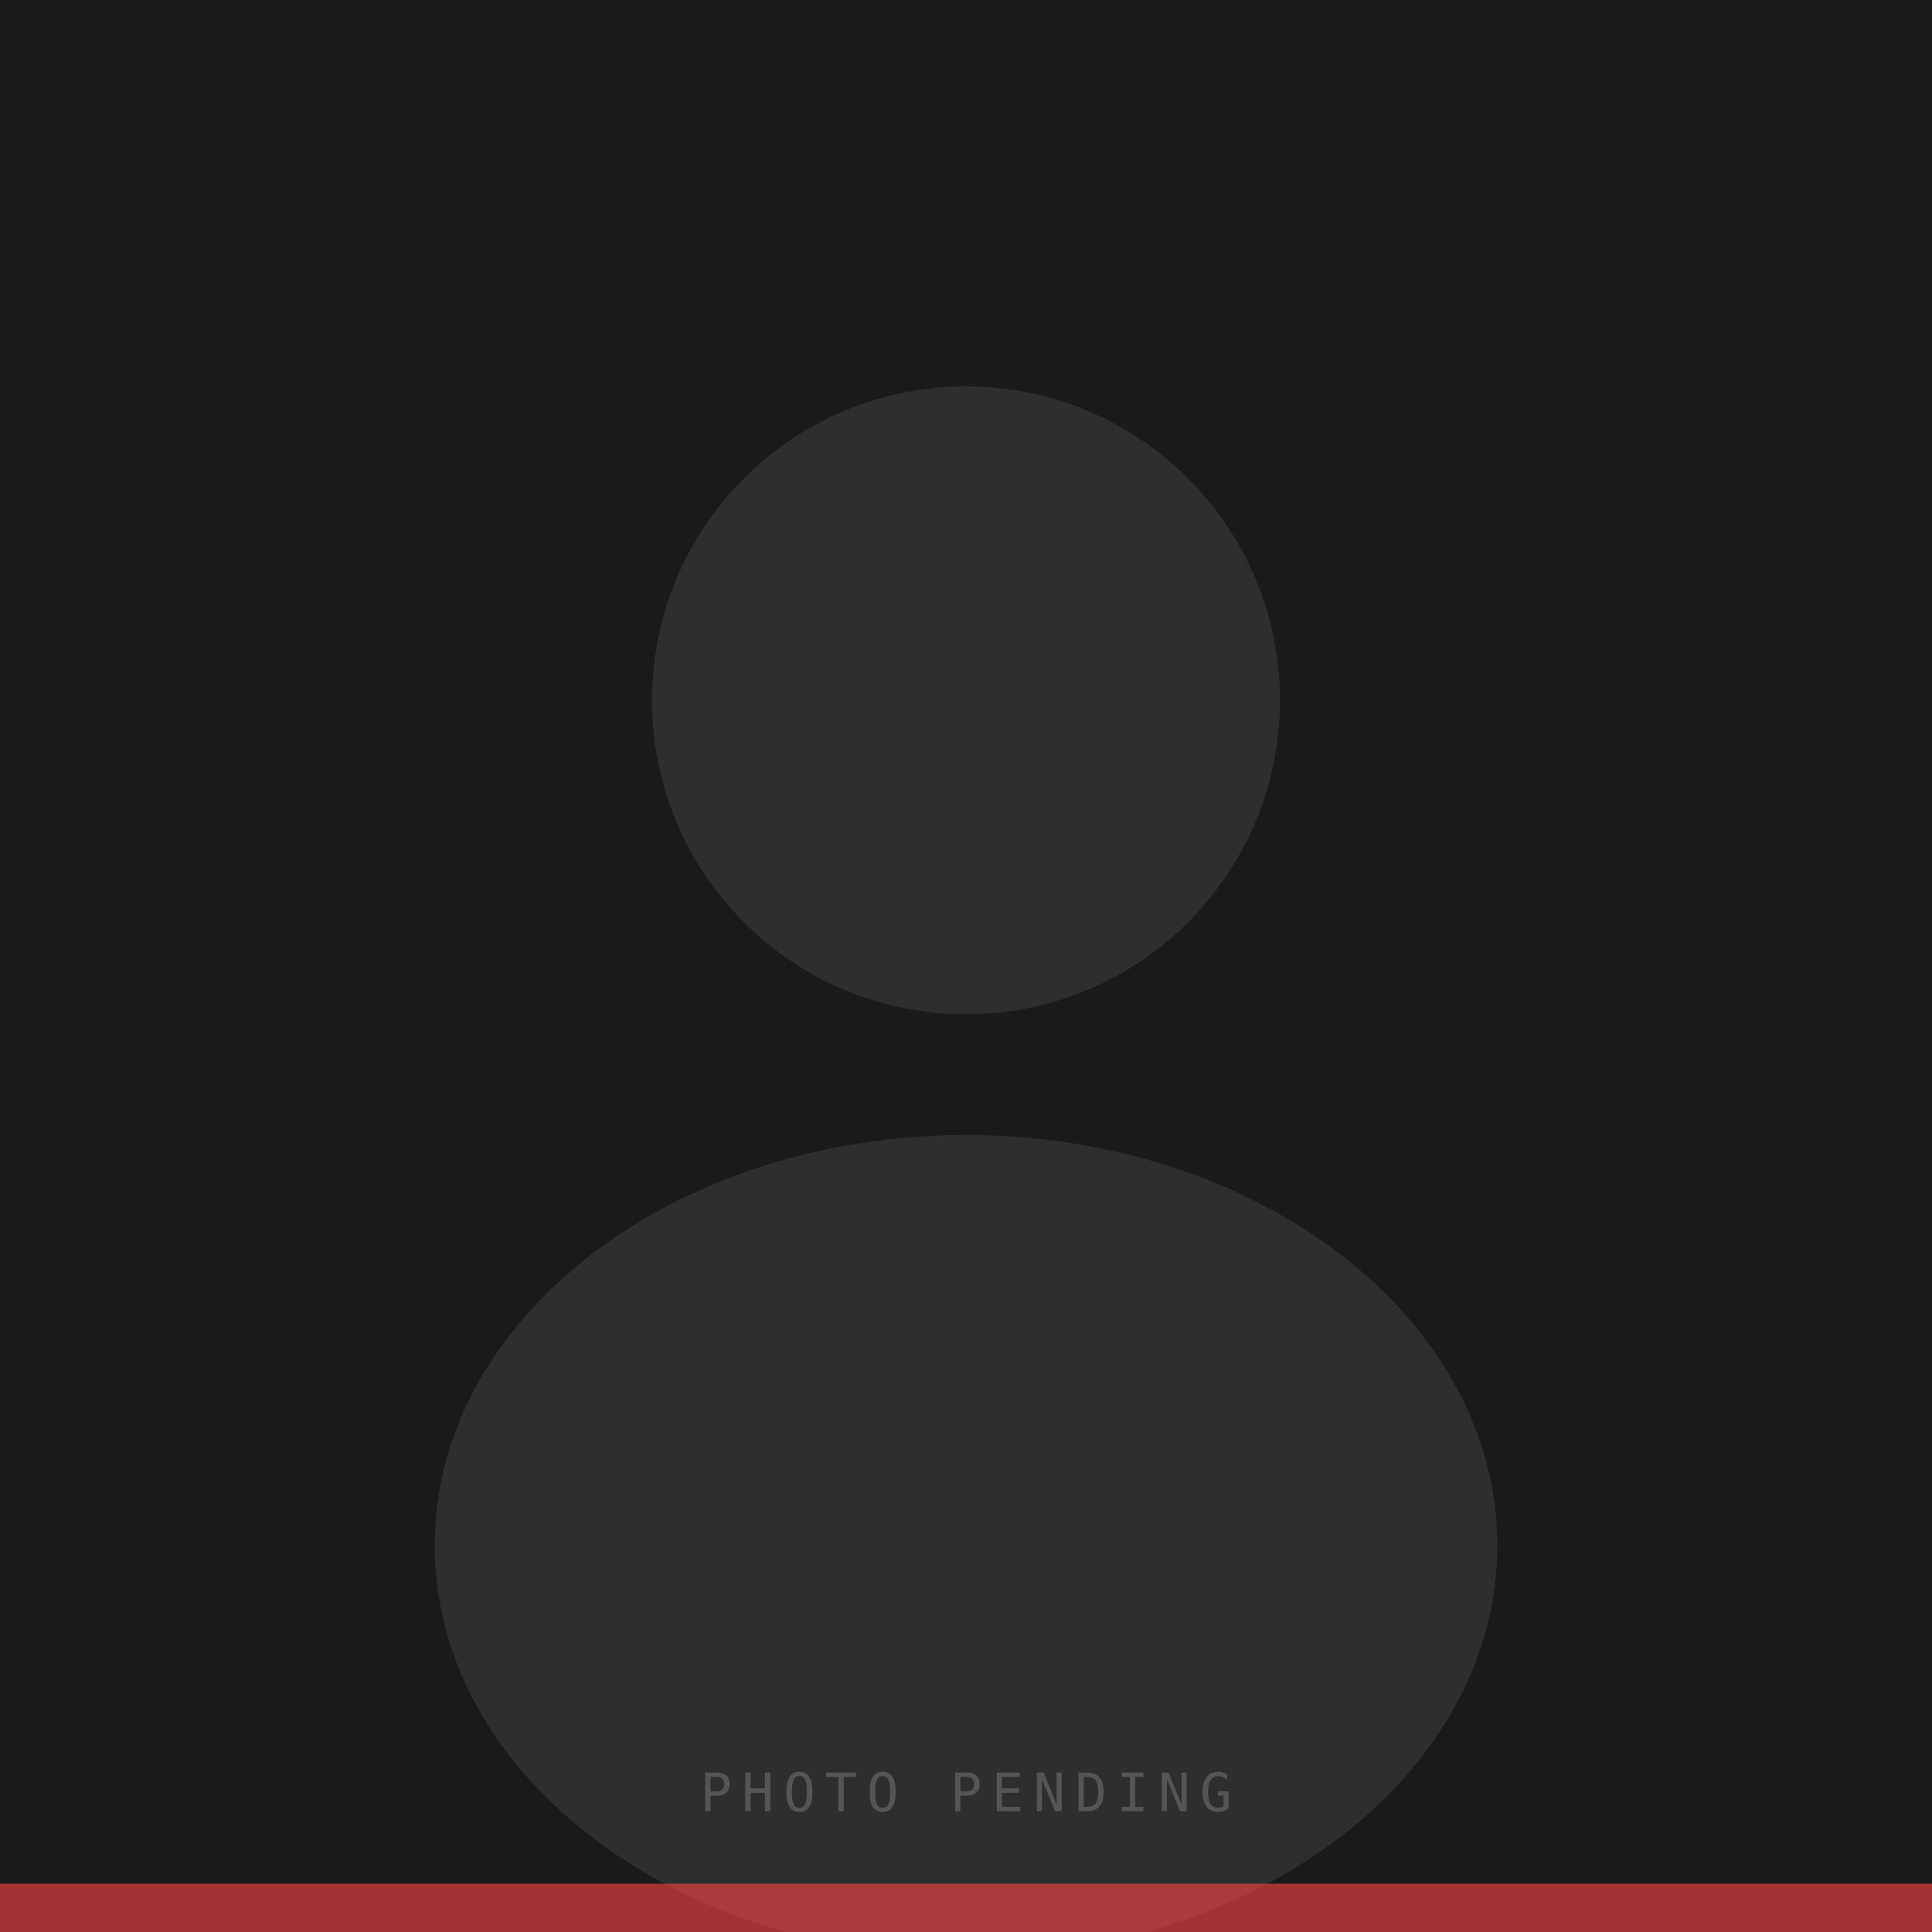
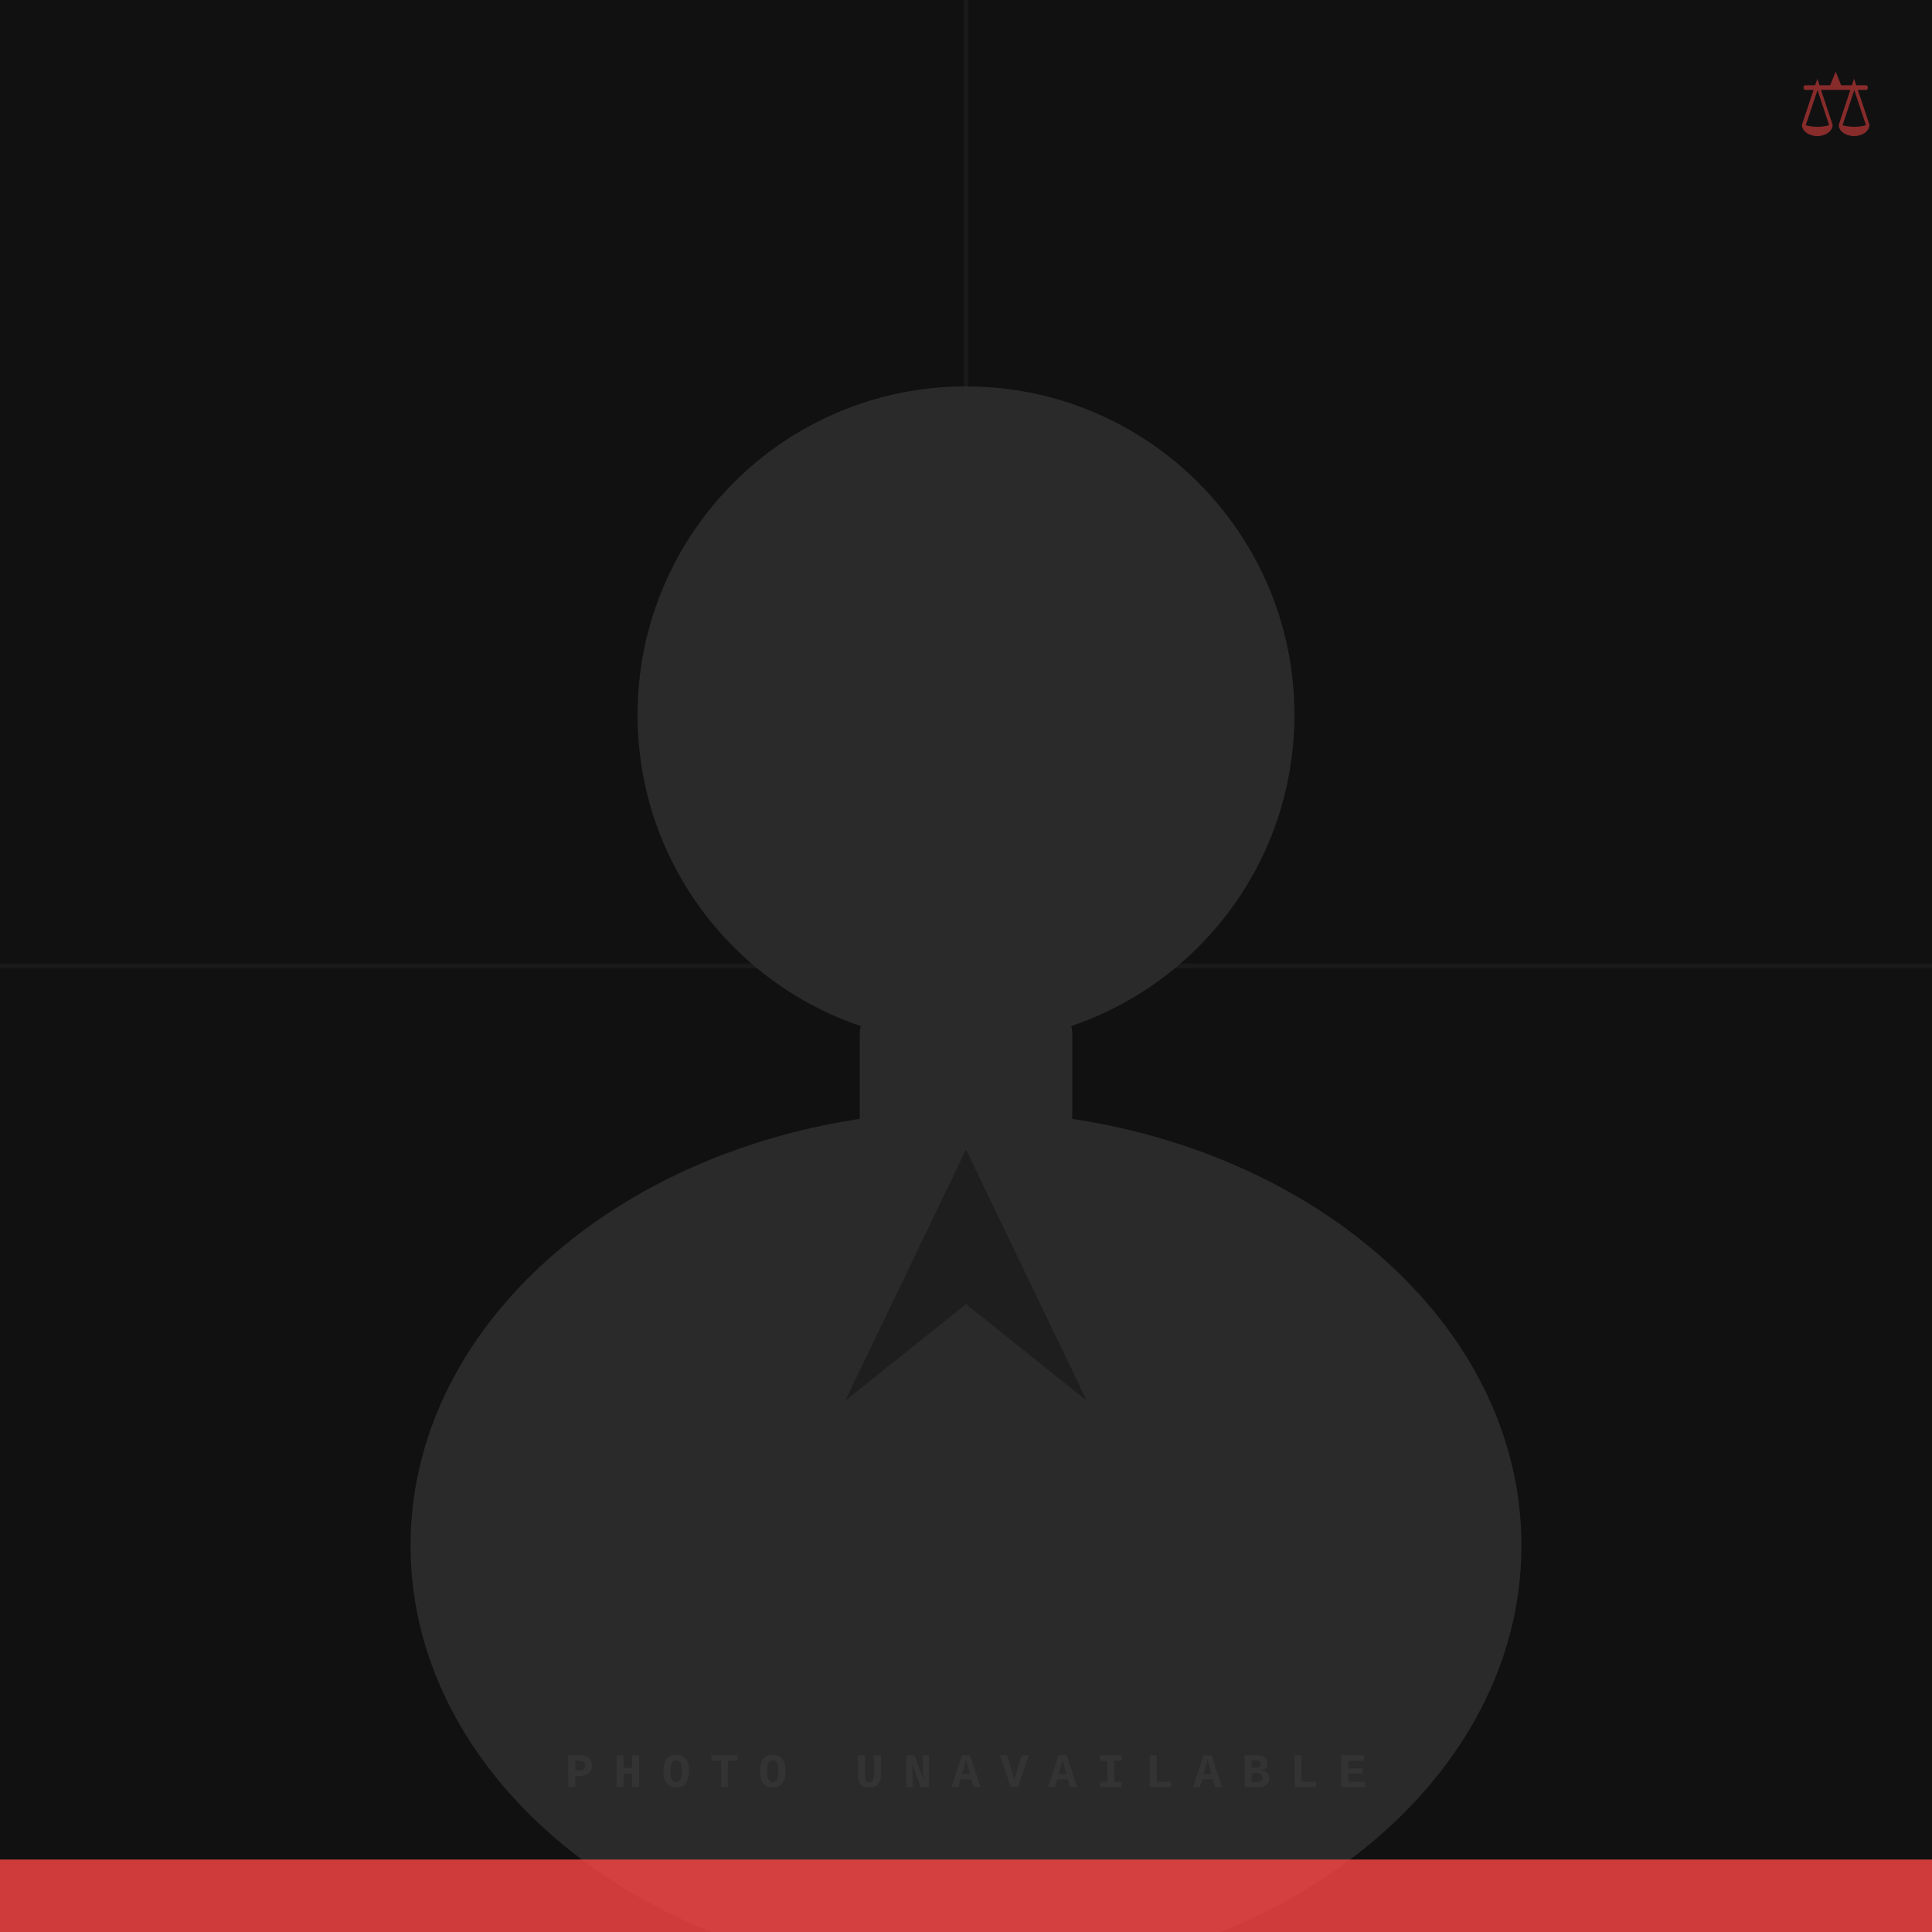
<svg xmlns="http://www.w3.org/2000/svg" viewBox="0 0 400 400">
-   <rect width="400" height="400" fill="#1A1A1A" />
-   <circle cx="200" cy="145" r="65" fill="#2E2E2E" />
-   <ellipse cx="200" cy="320" rx="110" ry="85" fill="#2E2E2E" />
-   <rect x="0" y="390" width="400" height="10" fill="#FF4545" opacity="0.6" />
-   <text x="200" y="375" font-family="monospace" font-size="11" fill="#555555" text-anchor="middle" letter-spacing="2">
-     PHOTO PENDING
+   <rect width="400" height="400" fill="#111111" />
+   <line x1="0" y1="200" x2="400" y2="200" stroke="#1A1A1A" stroke-width="1" />
+   <line x1="200" y1="0" x2="200" y2="400" stroke="#1A1A1A" stroke-width="1" />
+   <circle cx="200" cy="148" r="68" fill="#2A2A2A" />
+   <rect x="178" y="208" width="44" height="30" rx="6" fill="#2A2A2A" />
+   <ellipse cx="200" cy="320" rx="115" ry="90" fill="#2A2A2A" />
+   <polygon points="200,238 175,290 200,270" fill="#1E1E1E" />
+   <polygon points="200,238 225,290 200,270" fill="#1E1E1E" />
+   <rect x="0" y="385" width="400" height="15" fill="#FF4545" opacity="0.8" />
+   <text x="200" y="370" font-family="'Courier New', monospace" font-size="10" font-weight="bold" fill="#333333" text-anchor="middle" letter-spacing="4">
+     PHOTO UNAVAILABLE
+   </text>
+   <text x="372" y="28" font-family="Arial" font-size="18" fill="#FF4545" opacity="0.5">
+     ⚖
  </text>
</svg>
